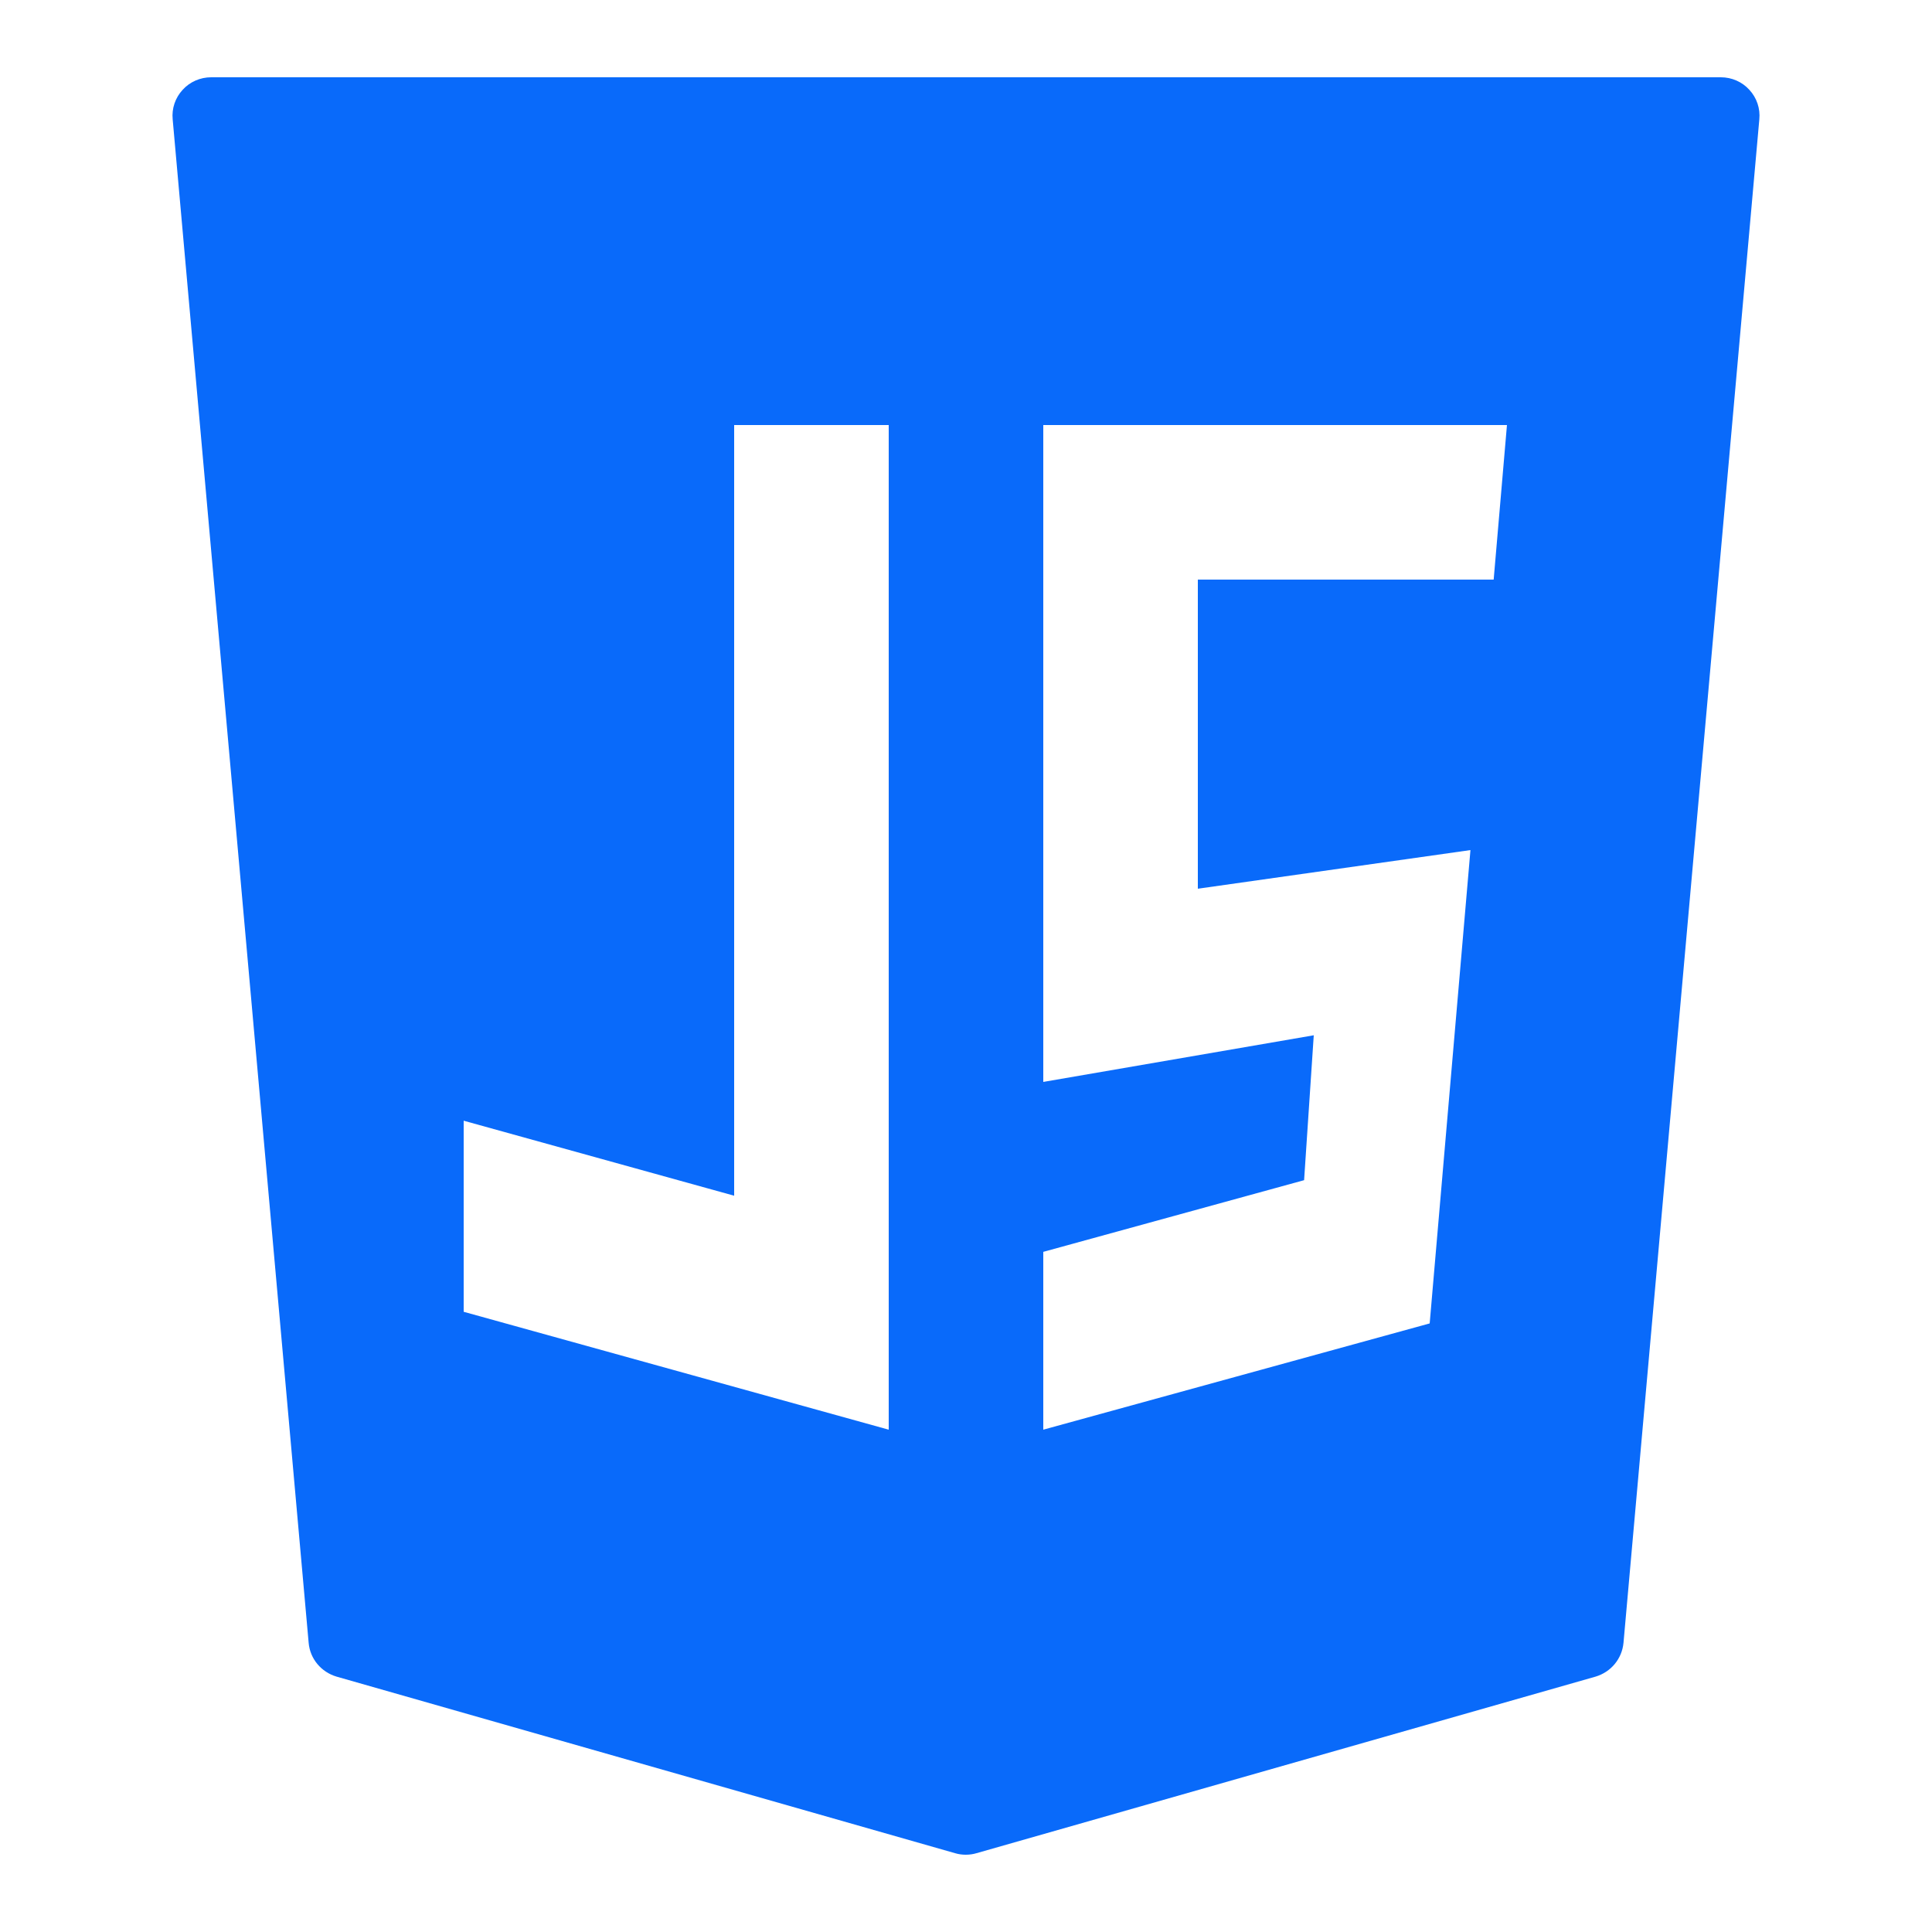
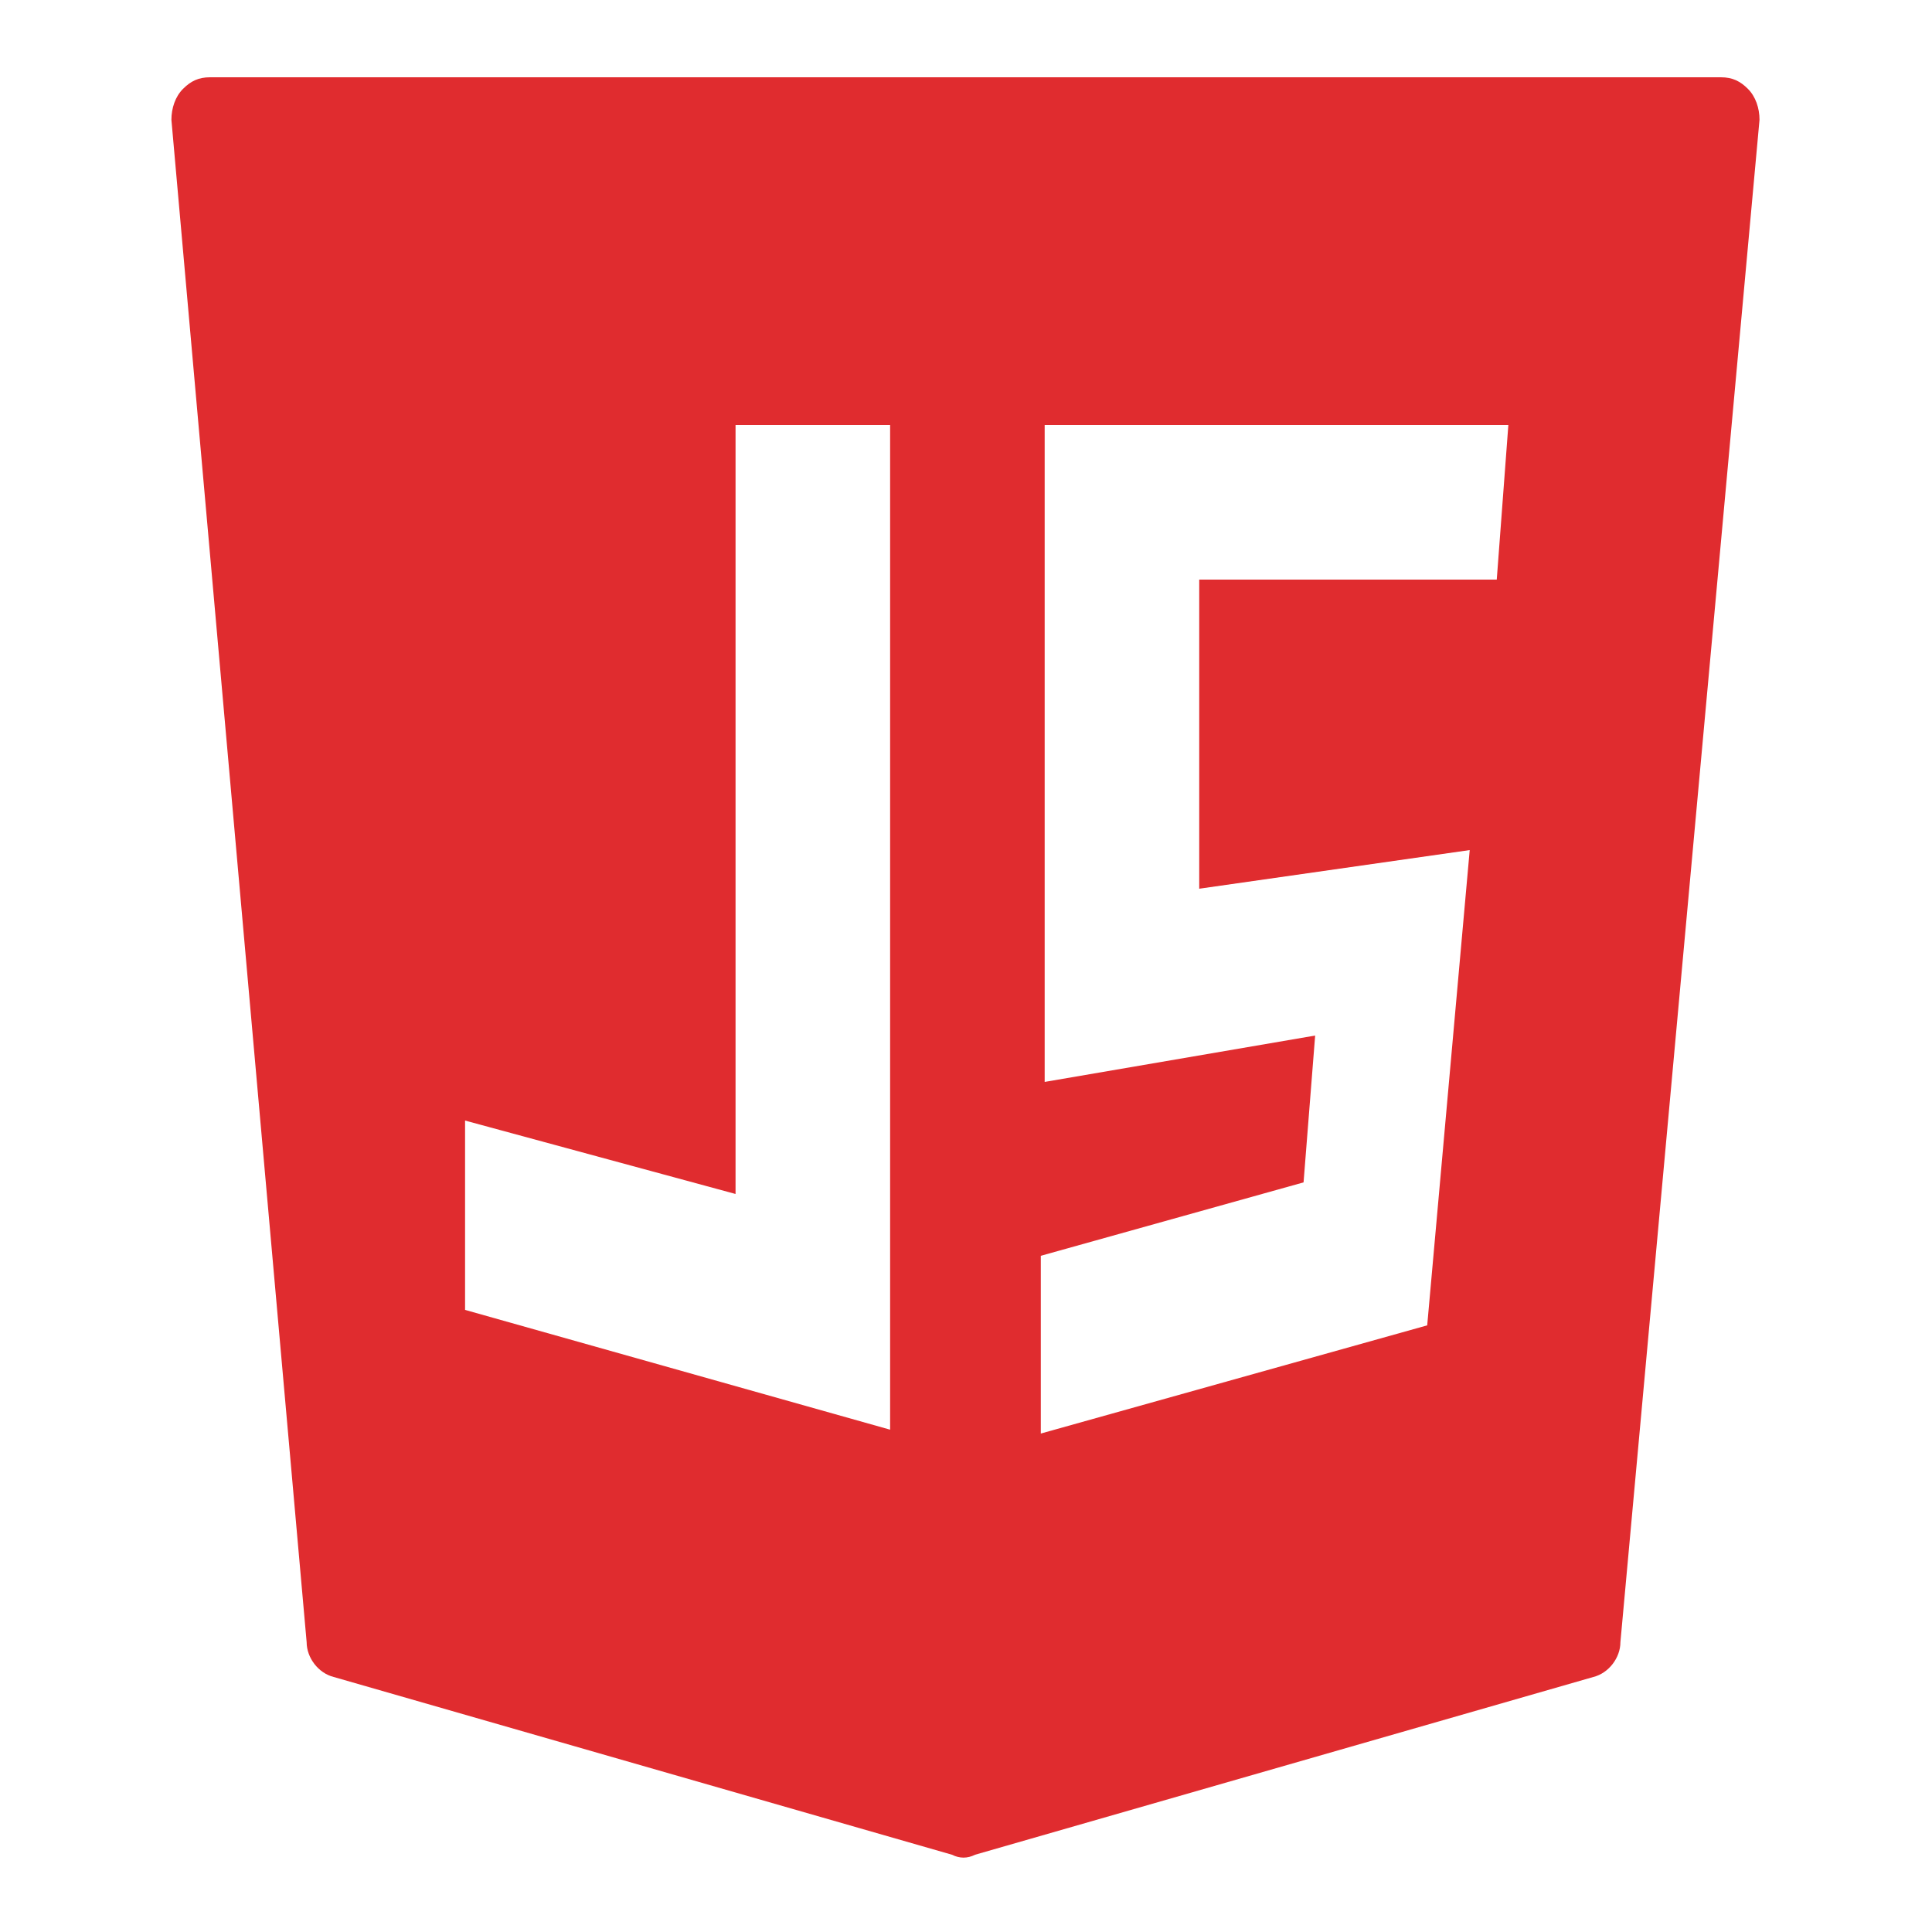
- <svg xmlns="http://www.w3.org/2000/svg" width="50pt" height="50pt" viewBox="0 0 50 50" version="1.1">
-   <g id="surface151864">
-     <path style=" stroke:none;fill-rule:nonzero;fill:rgb(3.529%,41.569%,98.039%);fill-opacity:1;" d="M 45.273 2.324 C 45.086 2.117 44.816 2 44.535 2 L 5.465 2 C 5.184 2 4.914 2.117 4.727 2.324 C 4.535 2.531 4.441 2.809 4.469 3.09 L 7.988 42.516 C 8.023 42.93 8.312 43.273 8.711 43.391 L 24.719 47.961 C 24.809 47.988 24.902 48 24.992 48 C 25.086 48 25.18 47.988 25.27 47.961 L 41.293 43.391 C 41.691 43.273 41.977 42.93 42.016 42.516 L 45.531 3.09 C 45.559 2.809 45.465 2.531 45.273 2.324 Z M 12 29.004 L 19 30.945 L 19 11 L 23 11 L 23 37 L 12 33.949 Z M 38.055 22 L 37 34.25 L 27 37 L 27 32.398 L 33.75 30.543 L 34 26.793 L 27 28 L 27 11 L 39 11 L 38.656 15 L 31 15 L 31 23 Z M 38.055 22 " />
+ <svg xmlns="http://www.w3.org/2000/svg" version="1.1" id="Capa_1" x="0px" y="0px" viewBox="0 0 50 50" style="enable-background:new 0 0 50 50;" xml:space="preserve">
+   <style type="text/css">
+ 	.st0{fill:#E02C2F;}
+ </style>
+   <g id="js" transform="translate(-4.464 -2)">
+     <path id="Trazado_88" class="st0" d="M49.7,4.3C49.5,4.1,49.3,4,49,4H9.9C9.6,4,9.4,4.1,9.2,4.3C9,4.5,8.9,4.8,8.9,5.1l3.5,39.4   c0,0.4,0.3,0.8,0.7,0.9l16,4.6c0.2,0.1,0.4,0.1,0.6,0l16-4.6c0.4-0.1,0.7-0.5,0.7-0.9L50,5.1C50,4.8,49.9,4.5,49.7,4.3z M16.5,31   l7,1.9V13h4v26l-11-3.1V31z M42.5,24l-1.1,12.3l-10,2.8v-4.6l6.8-1.9l0.3-3.8l-7,1.2V13h12l-0.3,4h-7.7v8L42.5,24z" />
  </g>
</svg>
